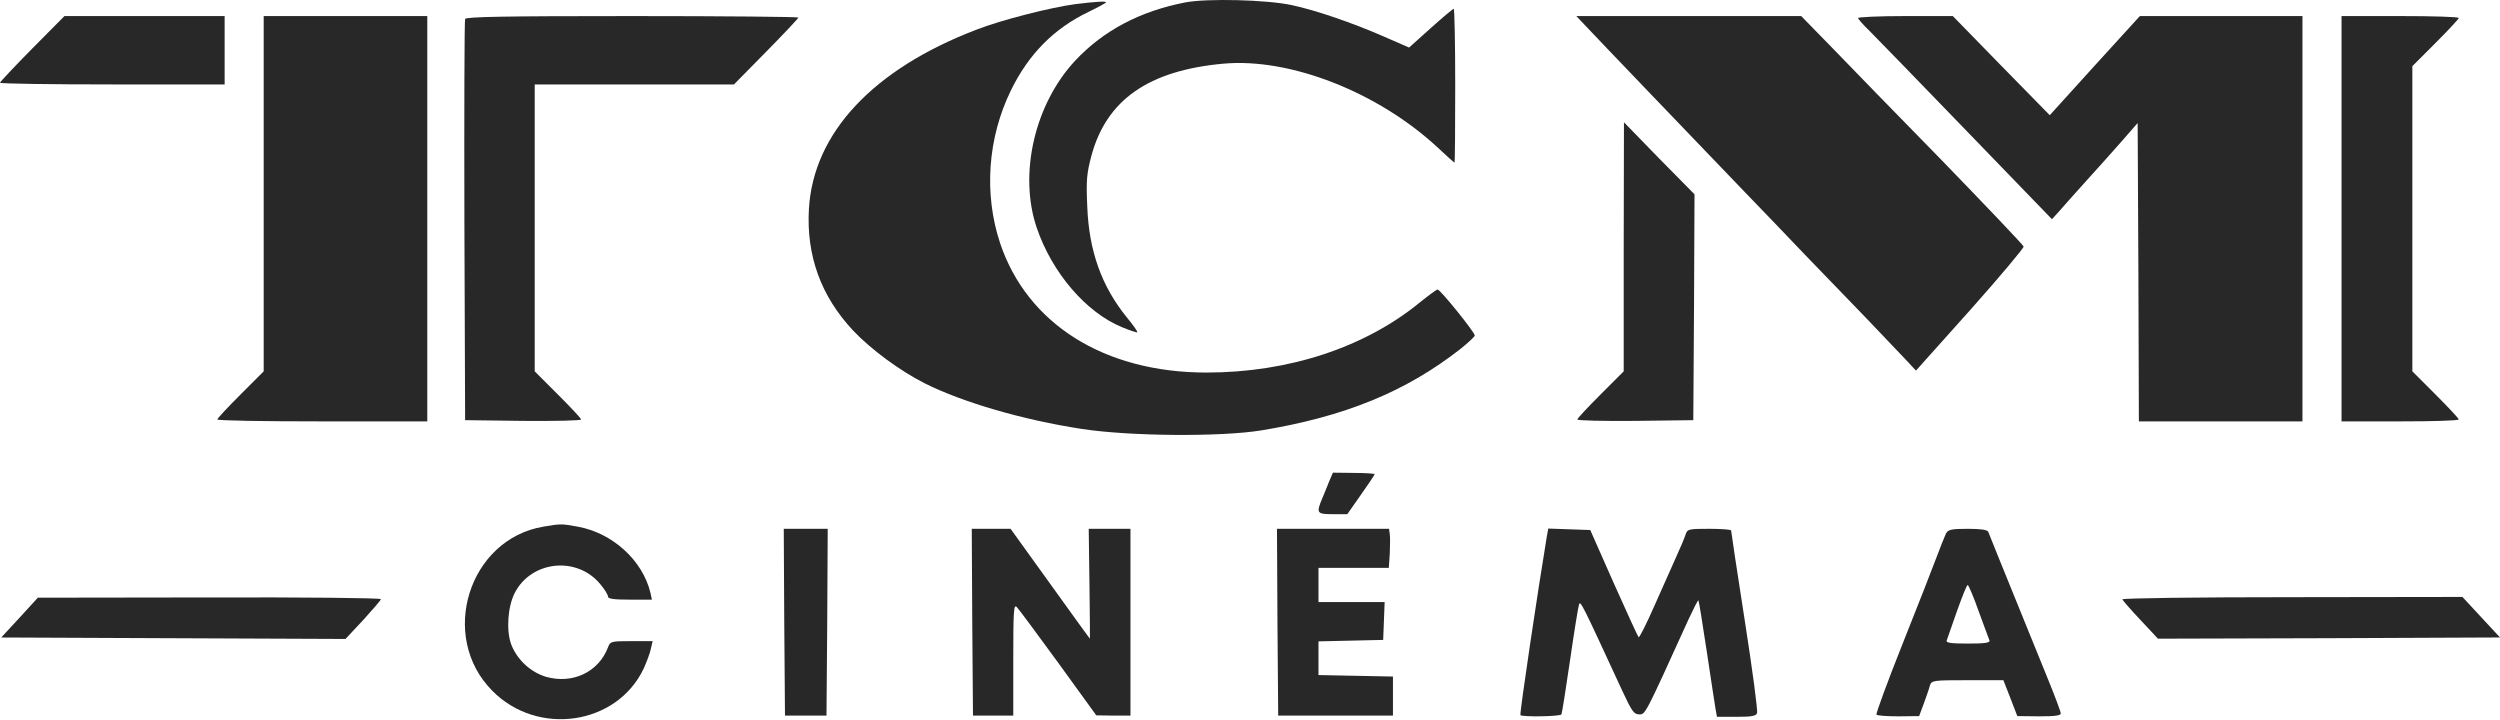
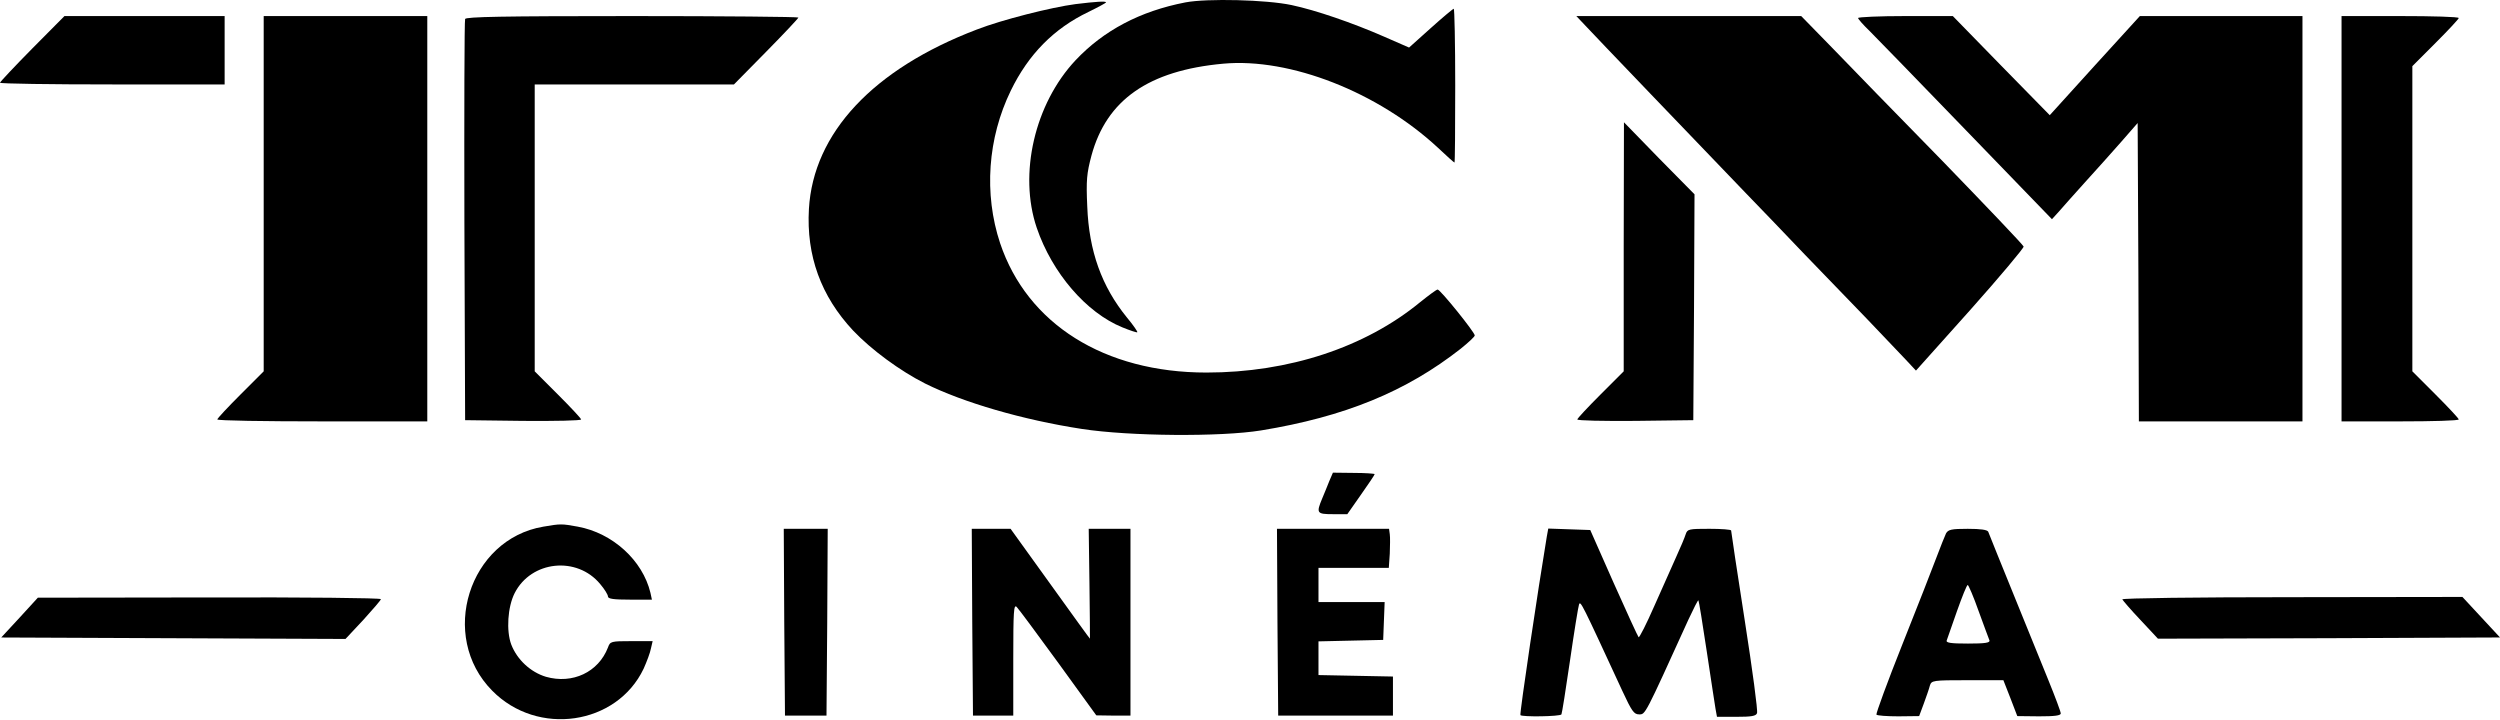
<svg xmlns="http://www.w3.org/2000/svg" width="600pt" height="172.61pt" version="1.0" viewBox="0 0 600 172.61">
-   <link rel="stylesheet" type="text/css" />
-   <link rel="stylesheet" type="text/css" />
-   <style lang="en" type="text/css" />
-   <style lang="en" type="text/css" />
-   <g fill="#282828">
-     <path d="m284.5 0.575c-10.9 2.11-19.631 6.739-26.37 13.888-9.786 10.431-13.712 27.249-9.317 40.199 3.692 10.841 11.896 20.393 20.568 23.909 1.875 0.762 3.457 1.289 3.575 1.172s-0.996-1.758-2.52-3.575c-6.036-7.442-9.083-15.88-9.493-26.604-0.293-6.329-0.117-7.97 0.996-12.189 3.633-13.419 13.712-20.451 31.644-22.092 16.056-1.465 37.211 6.856 51.568 20.217 2.051 1.934 3.809 3.516 3.926 3.516s0.176-8.321 0.176-18.459c0-10.138-0.176-18.459-0.352-18.459-0.176 0-2.696 2.11-5.567 4.688l-5.157 4.629-6.036-2.637c-7.501-3.282-16.349-6.329-22.151-7.559-6.036-1.289-20.217-1.641-25.491-0.645z" />
-     <path d="m258.13 0.985c-5.801 0.762-17.638 3.75-23.674 6.094-24.905 9.493-39.262 24.846-40.316 43.071-0.645 11.192 2.871 20.92 10.607 29.183 4.395 4.629 11.251 9.669 17.287 12.716 9.2 4.571 23.498 8.731 37.621 10.9 11.427 1.758 33.284 1.934 43.012 0.352 20.041-3.282 34.808-9.317 47.934-19.631 1.817-1.465 3.34-2.871 3.34-3.164 0-0.762-8.262-11.017-8.907-11.017-0.293 0-2.168 1.406-4.219 3.047-13.185 10.841-31.527 16.877-51.275 16.877-24.495 0-43.012-11.661-49.517-31.058-3.926-11.837-2.989-25.198 2.578-36.625 4.219-8.673 10.314-14.884 18.635-18.869 2.285-1.113 4.219-2.168 4.219-2.285 0-0.352-2.52-0.176-7.325 0.41z" />
-     <path d="m7.735 11.65c-4.278 4.336-7.735 8.028-7.735 8.204 0 0.234 12.13 0.41 26.956 0.41h26.956v-16.408h-38.441z" />
-     <path d="m63.287 46.517v42.602l-5.567 5.567c-3.047 3.047-5.567 5.743-5.567 5.977 0 0.293 11.368 0.469 25.198 0.469h25.198v-97.275h-39.262z" />
-     <path d="m111.63 4.56c-0.176 0.41-0.234 22.268-0.176 48.52l0.176 47.759 13.947 0.176c7.618 0.059 13.888-0.059 13.888-0.352 0-0.234-2.52-2.93-5.567-5.977l-5.567-5.567v-68.854h47.817l7.735-7.852c4.278-4.336 7.735-8.028 7.735-8.204s-17.931-0.352-39.848-0.352c-31.351 0-39.965 0.176-40.141 0.703z" />
-     <path d="m380.37 6.025c2.051 2.227 26.956 28.186 38.617 40.316 3.399 3.516 9.786 10.138 14.064 14.65 4.336 4.512 11.075 11.485 15.001 15.529 3.868 4.043 8.087 8.497 9.376 9.845l2.403 2.578 13.009-14.533c7.149-8.028 12.892-14.884 12.833-15.236-0.117-0.41-8.907-9.61-19.514-20.568-10.665-10.9-22.619-23.147-26.604-27.307l-7.266-7.442h-53.97z" />
-     <path d="m445.94 4.325c0 0.234 1.231 1.641 2.696 3.047 1.465 1.465 11.954 12.247 23.264 23.967l20.568 21.272 1.758-1.934c0.938-1.113 3.75-4.219 6.212-6.973 2.52-2.754 6.329-7.032 8.556-9.552l4.043-4.629 0.176 35.804 0.117 35.804h39.262v-97.275h-39.027l-10.841 11.896-10.782 11.896-11.661-11.896-11.603-11.896h-11.368c-6.27 0-11.368 0.234-11.368 0.469z" />
-     <path d="m561.97 52.494v48.638h14.064c7.735 0 14.064-0.176 14.064-0.469 0-0.234-2.52-2.93-5.567-5.977l-5.567-5.567v-73.249l5.567-5.567c3.047-3.047 5.567-5.743 5.567-5.977 0-0.293-6.329-0.469-14.064-0.469h-14.064z" />
-     <path d="m389.69 59.233v29.886l-5.567 5.567c-3.047 3.047-5.567 5.743-5.567 5.977 0 0.293 6.27 0.41 13.947 0.352l13.888-0.176 0.176-27.073 0.117-27.132-8.497-8.614-8.438-8.673z" />
-   </g>
-   <g fill="#282828">
-     <path d="m319.02 115.49c-0.41 1.113-1.231 2.989-1.699 4.161-1.465 3.516-1.289 3.75 2.578 3.75h3.457l3.282-4.688c1.817-2.578 3.282-4.747 3.282-4.922 0-0.117-2.227-0.293-5.04-0.293l-4.981-0.059z" />
-     <path d="m130.44 126.39c-17.931 2.989-25.256 26.311-12.306 39.379 10.9 11.075 29.886 8.262 36.332-5.274 0.762-1.699 1.582-3.868 1.758-4.864l0.41-1.758h-5.098c-4.922 0-5.098 0.059-5.626 1.524-2.285 5.918-8.497 8.848-14.884 7.032-3.692-1.113-6.915-4.102-8.321-7.735-1.231-3.282-0.879-9.024 0.82-12.364 3.985-7.794 14.943-8.907 20.51-2.168 1.055 1.231 1.875 2.578 1.875 2.989 0 0.586 1.406 0.762 5.274 0.762h5.274l-0.352-1.641c-1.875-7.794-9.083-14.357-17.463-15.88-3.868-0.703-4.102-0.703-8.204 0z" />
-     <path d="m188.22 149.3 0.176 22.444h9.962l0.176-22.444 0.117-22.385h-10.548z" />
-     <path d="m233.34 149.3 0.176 22.444h9.669v-13.478c0-11.661 0.117-13.302 0.82-12.599 0.469 0.469 4.981 6.563 10.021 13.478l9.083 12.54 4.102 0.059h4.102v-44.829h-10.021l0.176 13.185c0.117 7.266 0.117 13.185 0.117 13.185-0.059 0-4.336-5.918-9.552-13.185l-9.493-13.185h-9.317z" />
-     <path d="m306.59 149.3 0.176 22.444h27.542v-9.376l-8.907-0.176-8.966-0.176v-8.087l7.794-0.176 7.735-0.176 0.176-4.571 0.176-4.512h-15.88v-8.204h16.877l0.234-3.399c0.059-1.817 0.117-3.926 0-4.688l-0.176-1.289h-26.897z" />
-     <path d="m371.23 128.79c-2.051 12.306-6.563 42.485-6.329 42.836 0.293 0.469 9.552 0.352 9.845-0.176 0.117-0.176 1.055-5.977 2.051-12.892 0.996-6.915 1.992-13.009 2.168-13.478 0.352-0.996 0.645-0.352 10.372 20.686 2.285 4.922 2.813 5.684 4.043 5.684 1.524 0 1.289 0.469 11.837-22.737 1.231-2.637 2.285-4.747 2.403-4.629s0.996 5.567 1.992 12.189c0.996 6.563 1.934 12.833 2.11 13.829l0.352 1.934h4.629c3.633 0 4.747-0.176 4.981-0.879 0.234-0.527-1.113-10.489-2.93-22.151-1.817-11.661-3.282-21.389-3.282-21.682 0-0.234-2.344-0.41-5.215-0.41-4.922 0-5.274 0.059-5.684 1.289-0.234 0.762-1.231 3.164-2.285 5.45-0.996 2.227-3.399 7.618-5.274 11.837-1.875 4.278-3.575 7.618-3.75 7.442s-2.871-6.036-5.977-13.009l-5.626-12.716-10.079-0.352z" />
-     <path d="m467.04 128.03c-0.293 0.645-1.348 3.223-2.285 5.743s-4.629 11.954-8.204 20.92-6.329 16.525-6.212 16.818c0.176 0.234 2.52 0.41 5.274 0.41l4.981-0.059 1.113-2.989c0.586-1.641 1.289-3.575 1.465-4.336 0.41-1.231 0.645-1.289 9.024-1.289h8.614l1.699 4.336 1.641 4.278 5.215 0.059c3.75 0 5.215-0.176 5.215-0.703 0-0.41-1.348-3.985-2.989-8.028-3.106-7.676-13.947-34.281-14.415-35.57-0.234-0.469-1.758-0.703-4.922-0.703-3.926 0-4.688 0.176-5.215 1.113zm7.852 18.693c1.289 3.457 2.403 6.622 2.578 6.973 0.176 0.586-1.113 0.762-5.157 0.762-4.102 0-5.333-0.176-5.098-0.762 0.117-0.352 1.231-3.516 2.461-7.032 1.231-3.457 2.344-6.27 2.578-6.27 0.176 0 1.406 2.813 2.637 6.329z" />
-     <path d="m4.688 148.25-4.395 4.747 82.625 0.352 4.278-4.571c2.285-2.52 4.219-4.747 4.219-4.981 0-0.293-18.517-0.469-41.137-0.41l-41.195 0.059z" />
-     <path d="m509.35 143.85c0.117 0.234 2.051 2.52 4.395 4.981l4.161 4.454 41.02-0.117 41.078-0.176-9.024-9.727-40.902 0.059c-22.854 0-40.844 0.234-40.727 0.527z" />
-   </g>
+   <path d="m284.5 0.575c-10.9 2.11-19.631 6.739-26.37 13.888-9.786 10.431-13.712 27.249-9.317 40.199 3.692 10.841 11.896 20.393 20.568 23.909 1.875 0.762 3.457 1.289 3.575 1.172s-0.996-1.758-2.52-3.575c-6.036-7.442-9.083-15.88-9.493-26.604-0.293-6.329-0.117-7.97 0.996-12.189 3.633-13.419 13.712-20.451 31.644-22.092 16.056-1.465 37.211 6.856 51.568 20.217 2.051 1.934 3.809 3.516 3.926 3.516s0.176-8.321 0.176-18.459c0-10.138-0.176-18.459-0.352-18.459-0.176 0-2.696 2.11-5.567 4.688l-5.157 4.629-6.036-2.637c-7.501-3.282-16.349-6.329-22.151-7.559-6.036-1.289-20.217-1.641-25.491-0.645z" />
+   <path d="m258.13 0.985c-5.801 0.762-17.638 3.75-23.674 6.094-24.905 9.493-39.262 24.846-40.316 43.071-0.645 11.192 2.871 20.92 10.607 29.183 4.395 4.629 11.251 9.669 17.287 12.716 9.2 4.571 23.498 8.731 37.621 10.9 11.427 1.758 33.284 1.934 43.012 0.352 20.041-3.282 34.808-9.317 47.934-19.631 1.817-1.465 3.34-2.871 3.34-3.164 0-0.762-8.262-11.017-8.907-11.017-0.293 0-2.168 1.406-4.219 3.047-13.185 10.841-31.527 16.877-51.275 16.877-24.495 0-43.012-11.661-49.517-31.058-3.926-11.837-2.989-25.198 2.578-36.625 4.219-8.673 10.314-14.884 18.635-18.869 2.285-1.113 4.219-2.168 4.219-2.285 0-0.352-2.52-0.176-7.325 0.41z" />
+   <path d="m7.735 11.65c-4.278 4.336-7.735 8.028-7.735 8.204 0 0.234 12.13 0.41 26.956 0.41h26.956v-16.408h-38.441z" />
+   <path d="m63.287 46.517v42.602l-5.567 5.567c-3.047 3.047-5.567 5.743-5.567 5.977 0 0.293 11.368 0.469 25.198 0.469h25.198v-97.275h-39.262z" />
+   <path d="m111.63 4.56c-0.176 0.41-0.234 22.268-0.176 48.52l0.176 47.759 13.947 0.176c7.618 0.059 13.888-0.059 13.888-0.352 0-0.234-2.52-2.93-5.567-5.977l-5.567-5.567v-68.854h47.817l7.735-7.852c4.278-4.336 7.735-8.028 7.735-8.204s-17.931-0.352-39.848-0.352c-31.351 0-39.965 0.176-40.141 0.703z" />
+   <path d="m380.37 6.025c2.051 2.227 26.956 28.186 38.617 40.316 3.399 3.516 9.786 10.138 14.064 14.65 4.336 4.512 11.075 11.485 15.001 15.529 3.868 4.043 8.087 8.497 9.376 9.845l2.403 2.578 13.009-14.533c7.149-8.028 12.892-14.884 12.833-15.236-0.117-0.41-8.907-9.61-19.514-20.568-10.665-10.9-22.619-23.147-26.604-27.307l-7.266-7.442h-53.97z" />
+   <path d="m445.94 4.325c0 0.234 1.231 1.641 2.696 3.047 1.465 1.465 11.954 12.247 23.264 23.967l20.568 21.272 1.758-1.934c0.938-1.113 3.75-4.219 6.212-6.973 2.52-2.754 6.329-7.032 8.556-9.552l4.043-4.629 0.176 35.804 0.117 35.804h39.262v-97.275h-39.027l-10.841 11.896-10.782 11.896-11.661-11.896-11.603-11.896h-11.368c-6.27 0-11.368 0.234-11.368 0.469z" />
+   <path d="m561.97 52.494v48.638h14.064c7.735 0 14.064-0.176 14.064-0.469 0-0.234-2.52-2.93-5.567-5.977l-5.567-5.567v-73.249l5.567-5.567c3.047-3.047 5.567-5.743 5.567-5.977 0-0.293-6.329-0.469-14.064-0.469h-14.064z" />
+   <path d="m389.69 59.233v29.886l-5.567 5.567c-3.047 3.047-5.567 5.743-5.567 5.977 0 0.293 6.27 0.41 13.947 0.352l13.888-0.176 0.176-27.073 0.117-27.132-8.497-8.614-8.438-8.673z" />
+   <path d="m319.02 115.49c-0.41 1.113-1.231 2.989-1.699 4.161-1.465 3.516-1.289 3.75 2.578 3.75h3.457l3.282-4.688c1.817-2.578 3.282-4.747 3.282-4.922 0-0.117-2.227-0.293-5.04-0.293l-4.981-0.059z" />
+   <path d="m130.44 126.39c-17.931 2.989-25.256 26.311-12.306 39.379 10.9 11.075 29.886 8.262 36.332-5.274 0.762-1.699 1.582-3.868 1.758-4.864l0.41-1.758h-5.098c-4.922 0-5.098 0.059-5.626 1.524-2.285 5.918-8.497 8.848-14.884 7.032-3.692-1.113-6.915-4.102-8.321-7.735-1.231-3.282-0.879-9.024 0.82-12.364 3.985-7.794 14.943-8.907 20.51-2.168 1.055 1.231 1.875 2.578 1.875 2.989 0 0.586 1.406 0.762 5.274 0.762h5.274l-0.352-1.641c-1.875-7.794-9.083-14.357-17.463-15.88-3.868-0.703-4.102-0.703-8.204 0z" />
+   <path d="m188.22 149.3 0.176 22.444h9.962l0.176-22.444 0.117-22.385h-10.548z" />
+   <path d="m233.34 149.3 0.176 22.444h9.669v-13.478c0-11.661 0.117-13.302 0.82-12.599 0.469 0.469 4.981 6.563 10.021 13.478l9.083 12.54 4.102 0.059h4.102v-44.829h-10.021l0.176 13.185c0.117 7.266 0.117 13.185 0.117 13.185-0.059 0-4.336-5.918-9.552-13.185l-9.493-13.185h-9.317z" />
+   <path d="m306.59 149.3 0.176 22.444h27.542v-9.376l-8.907-0.176-8.966-0.176v-8.087l7.794-0.176 7.735-0.176 0.176-4.571 0.176-4.512h-15.88v-8.204h16.877l0.234-3.399c0.059-1.817 0.117-3.926 0-4.688l-0.176-1.289h-26.897z" />
+   <path d="m371.23 128.79c-2.051 12.306-6.563 42.485-6.329 42.836 0.293 0.469 9.552 0.352 9.845-0.176 0.117-0.176 1.055-5.977 2.051-12.892 0.996-6.915 1.992-13.009 2.168-13.478 0.352-0.996 0.645-0.352 10.372 20.686 2.285 4.922 2.813 5.684 4.043 5.684 1.524 0 1.289 0.469 11.837-22.737 1.231-2.637 2.285-4.747 2.403-4.629s0.996 5.567 1.992 12.189c0.996 6.563 1.934 12.833 2.11 13.829l0.352 1.934h4.629c3.633 0 4.747-0.176 4.981-0.879 0.234-0.527-1.113-10.489-2.93-22.151-1.817-11.661-3.282-21.389-3.282-21.682 0-0.234-2.344-0.41-5.215-0.41-4.922 0-5.274 0.059-5.684 1.289-0.234 0.762-1.231 3.164-2.285 5.45-0.996 2.227-3.399 7.618-5.274 11.837-1.875 4.278-3.575 7.618-3.75 7.442s-2.871-6.036-5.977-13.009l-5.626-12.716-10.079-0.352z" />
+   <path d="m467.04 128.03c-0.293 0.645-1.348 3.223-2.285 5.743s-4.629 11.954-8.204 20.92-6.329 16.525-6.212 16.818c0.176 0.234 2.52 0.41 5.274 0.41l4.981-0.059 1.113-2.989c0.586-1.641 1.289-3.575 1.465-4.336 0.41-1.231 0.645-1.289 9.024-1.289h8.614l1.699 4.336 1.641 4.278 5.215 0.059c3.75 0 5.215-0.176 5.215-0.703 0-0.41-1.348-3.985-2.989-8.028-3.106-7.676-13.947-34.281-14.415-35.57-0.234-0.469-1.758-0.703-4.922-0.703-3.926 0-4.688 0.176-5.215 1.113zm7.852 18.693c1.289 3.457 2.403 6.622 2.578 6.973 0.176 0.586-1.113 0.762-5.157 0.762-4.102 0-5.333-0.176-5.098-0.762 0.117-0.352 1.231-3.516 2.461-7.032 1.231-3.457 2.344-6.27 2.578-6.27 0.176 0 1.406 2.813 2.637 6.329z" />
+   <path d="m4.688 148.25-4.395 4.747 82.625 0.352 4.278-4.571c2.285-2.52 4.219-4.747 4.219-4.981 0-0.293-18.517-0.469-41.137-0.41l-41.195 0.059z" />
+   <path d="m509.35 143.85c0.117 0.234 2.051 2.52 4.395 4.981l4.161 4.454 41.02-0.117 41.078-0.176-9.024-9.727-40.902 0.059c-22.854 0-40.844 0.234-40.727 0.527z" />
</svg>
